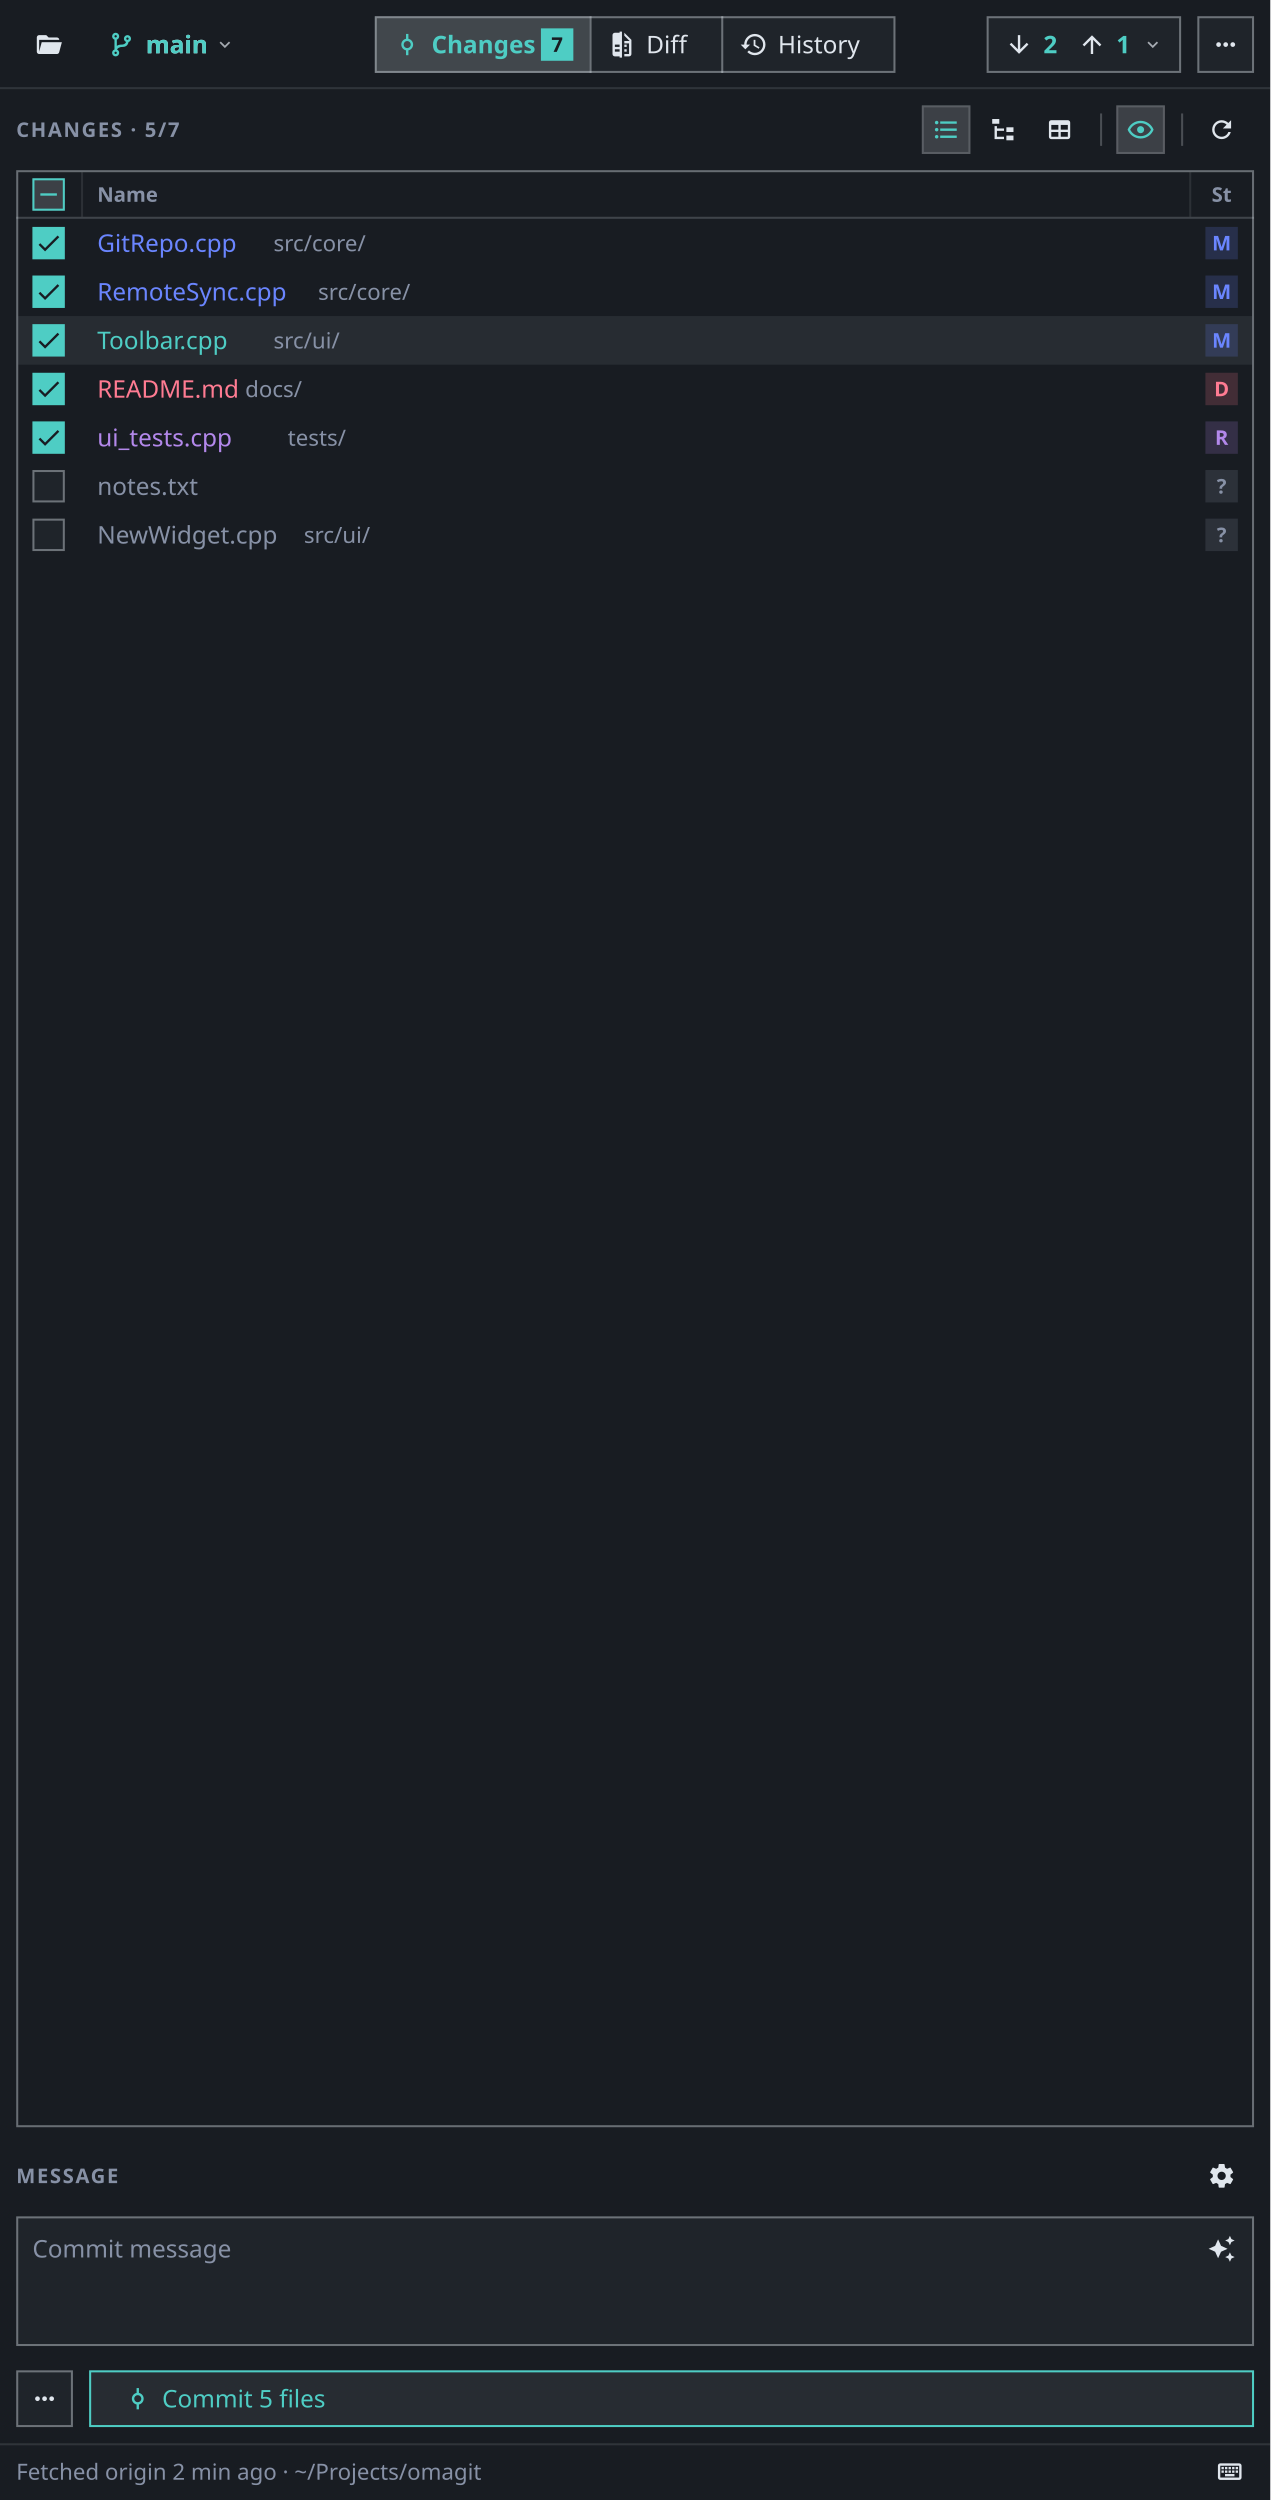
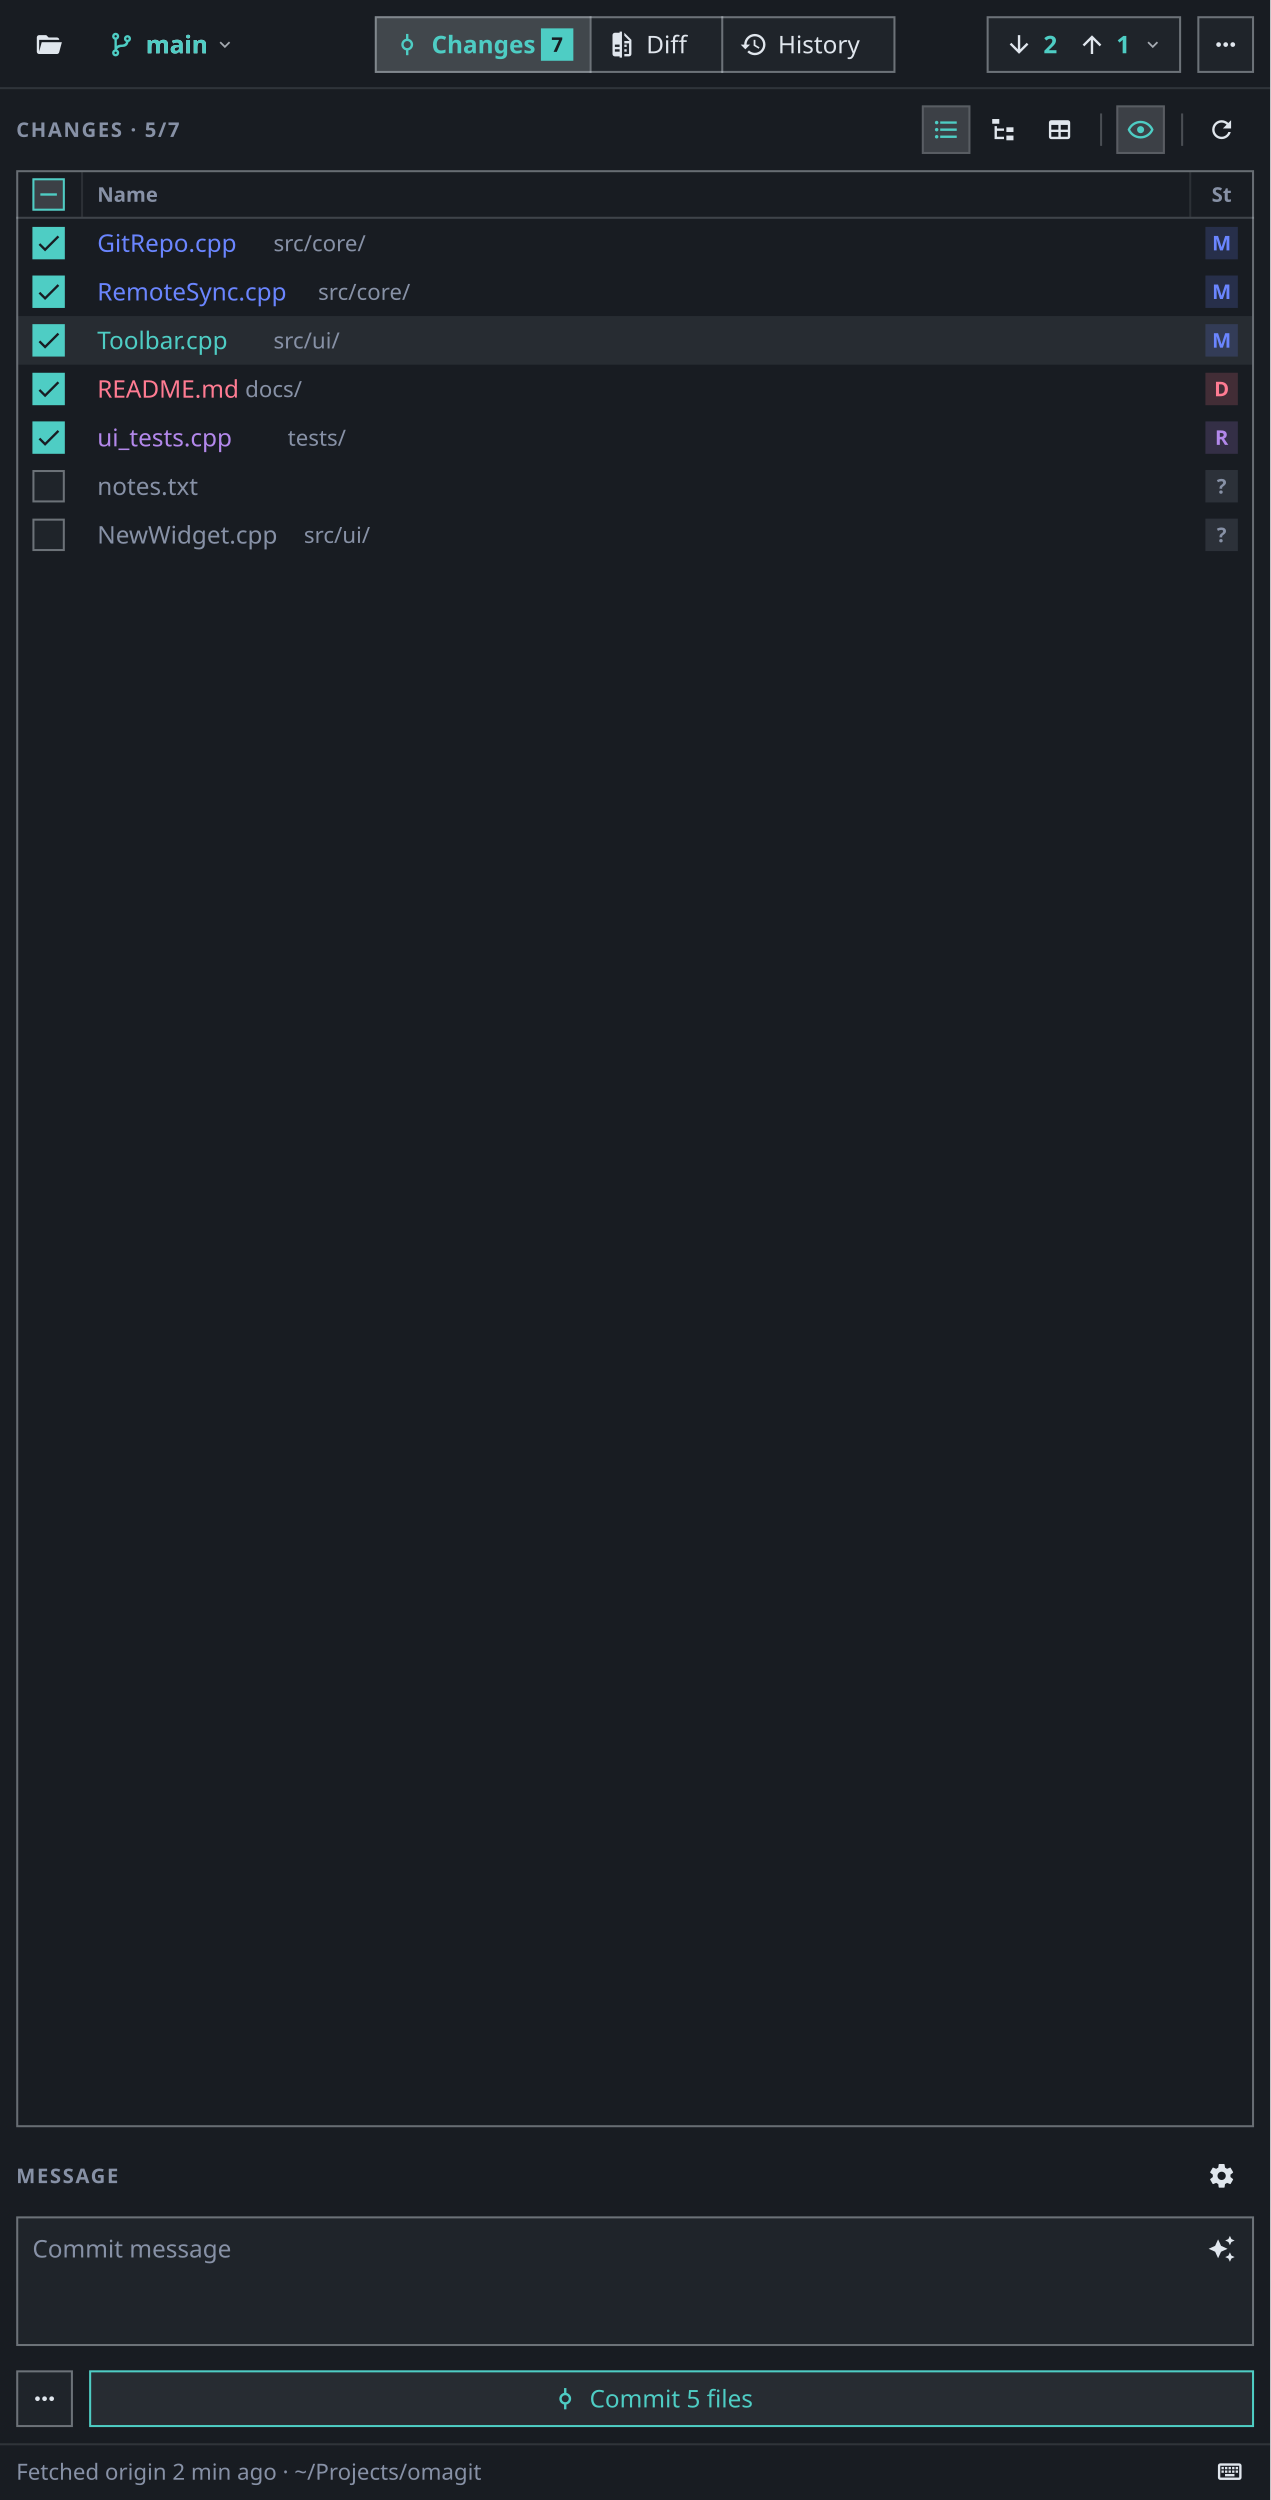
<svg xmlns="http://www.w3.org/2000/svg" id="Third tall · Changes 627x1234" width="627" height="1234" viewBox="0 0 627 1234">
  <rect x="0" y="0" width="627" height="1234" id="window" fill="#181c22" />
  <g id="TopBar">
    <g id="RepoChip">
      <g id="icon/folderOpen" transform="translate(17,15) scale(0.5833)">
        <path d="M19,20H4C2.89,20 2,19.1 2,18V6C2,4.89 2.89,4 4,4H10L12,6H19A2,2 0 0,1 21,8H21L4,8V18L6.14,10H23.21L20.93,18.5C20.7,19.37 19.92,20 19,20Z" fill="#e0e6ed" />
      </g>
    </g>
    <g id="BranchChip">
      <g id="icon/branch" transform="translate(53,15) scale(0.5833)">
        <path d="M13,14C9.64,14 8.54,15.35 8.18,16.24C9.25,16.7 10,17.76 10,19A3,3 0 0,1 7,22A3,3 0 0,1 4,19C4,17.69 4.83,16.58 6,16.17V7.83C4.83,7.42 4,6.31 4,5A3,3 0 0,1 7,2A3,3 0 0,1 10,5C10,6.31 9.17,7.42 8,7.83V13.12C8.88,12.47 10.16,12 12,12C14.67,12 15.56,10.66 15.85,9.77C14.77,9.32 14,8.25 14,7A3,3 0 0,1 17,4A3,3 0 0,1 20,7C20,8.34 19.12,9.5 17.91,9.86C17.65,11.29 16.68,14 13,14M7,18A1,1 0 0,0 6,19A1,1 0 0,0 7,20A1,1 0 0,0 8,19A1,1 0 0,0 7,18M7,4A1,1 0 0,0 6,5A1,1 0 0,0 7,6A1,1 0 0,0 8,5A1,1 0 0,0 7,4M17,6A1,1 0 0,0 16,7A1,1 0 0,0 17,8A1,1 0 0,0 18,7A1,1 0 0,0 17,6Z" fill="#4ecdc4" />
      </g>
      <text x="72" y="26.3" font-family="JetBrains Mono" font-size="12" font-weight="700" fill="#e0e6ed" id="label" xml:space="preserve">main</text>
      <g id="icon/chevron" transform="translate(105.75,16.75) scale(0.4375)">
        <path d="M7.41,8.58L12,13.17L16.59,8.58L18,10L12,16L6,10L7.41,8.58Z" fill="#e0e6ed" fill-opacity="0.7" />
      </g>
    </g>
    <g id="BranchChip/label-accent">
      <text x="72" y="26.3" font-family="JetBrains Mono" font-size="12" font-weight="700" fill="#4ecdc4" xml:space="preserve">main</text>
    </g>
    <g id="More">
      <rect x="591" y="8" width="28" height="28" id="fill" fill="#e0e6ed" fill-opacity="0.04" />
      <rect x="591.5" y="8.5" width="27" height="27" id="border" fill="none" stroke="#e0e6ed" stroke-width="1" stroke-opacity="0.4" />
      <g id="icon/dots" transform="translate(598,15) scale(0.5833)">
        <path d="M16,12A2,2 0 0,1 18,10A2,2 0 0,1 20,12A2,2 0 0,1 18,14A2,2 0 0,1 16,12M10,12A2,2 0 0,1 12,10A2,2 0 0,1 14,12A2,2 0 0,1 12,14A2,2 0 0,1 10,12M4,12A2,2 0 0,1 6,10A2,2 0 0,1 8,12A2,2 0 0,1 6,14A2,2 0 0,1 4,12Z" fill="#e0e6ed" />
      </g>
    </g>
    <g id="SyncDropdown">
      <rect x="487" y="8" width="96" height="28" fill="#e0e6ed" fill-opacity="0.04" />
      <rect x="487.5" y="8.5" width="95" height="27" fill="none" stroke="#e0e6ed" stroke-width="1" stroke-opacity="0.4" />
      <g id="icon/down" transform="translate(496,15) scale(0.5833)">
        <path d="M11,4H13V16L18.5,10.5L19.92,11.92L12,19.84L4.08,11.92L5.5,10.5L11,16V4Z" fill="#e0e6ed" />
      </g>
      <text x="515" y="26.3" font-family="JetBrains Mono" font-size="12" font-weight="700" fill="#4ecdc4" xml:space="preserve">2</text>
      <g id="icon/up" transform="translate(532,15) scale(0.5833)">
        <path d="M13,20H11V8L5.5,13.5L4.08,12.08L12,4.16L19.92,12.08L18.5,13.5L13,8V20Z" fill="#e0e6ed" />
      </g>
      <text x="551" y="26.3" font-family="JetBrains Mono" font-size="12" font-weight="700" fill="#4ecdc4" xml:space="preserve">1</text>
      <g id="icon/chevron" transform="translate(563.75,16.75) scale(0.4375)">
        <path d="M7.41,8.58L12,13.17L16.59,8.58L18,10L12,16L6,10L7.41,8.58Z" fill="#e0e6ed" fill-opacity="0.7" />
      </g>
    </g>
    <g id="NavTabs">
      <rect x="185" y="8" width="257" height="28" id="fill" fill="#e0e6ed" fill-opacity="0.04" />
      <g id="Segment/selected Changes">
        <rect x="185" y="8" width="106" height="28" fill="#e0e6ed" fill-opacity="0.18" />
        <g id="icon/commit" transform="translate(194,15) scale(0.5833)">
          <path d="M17,12C17,14.42 15.28,16.44 13,16.9V21H11V16.9C8.72,16.44 7,14.42 7,12C7,9.58 8.72,7.56 11,7.1V3H13V7.1C15.28,7.56 17,9.58 17,12M12,9A3,3 0 0,0 9,12A3,3 0 0,0 12,15A3,3 0 0,0 15,12A3,3 0 0,0 12,9Z" fill="#4ecdc4" />
        </g>
        <text x="213" y="26.3" font-family="JetBrains Mono" font-size="12" font-weight="700" fill="#4ecdc4" xml:space="preserve">Changes</text>
        <rect x="267" y="14" width="16" height="16" fill="#4ecdc4" fill-opacity="1" />
        <text x="275" y="25.6" font-family="JetBrains Mono" font-size="10" font-weight="700" fill="#181c22" text-anchor="middle" xml:space="preserve">7</text>
      </g>
      <g id="Segment/normal Diff">
        <g id="icon/diff" transform="translate(300,15) scale(0.5833)">
          <path d="M10,18H6V16H10V18M10,14H6V12H10V14M10,1V2H6C4.89,2 4,2.89 4,4V20A2,2 0 0,0 6,22H10V23H12V1H10M20,8V20C20,21.11 19.11,22 18,22H14V20H18V11H14V9H18.5L14,4.5V2L20,8M16,14H14V12H16V14M16,18H14V16H16V18Z" fill="#e0e6ed" />
        </g>
        <text x="319" y="26.3" font-family="JetBrains Mono" font-size="12" font-weight="400" fill="#e0e6ed" xml:space="preserve">Diff</text>
      </g>
      <rect x="291" y="8" width="1" height="28" fill="#e0e6ed" fill-opacity="0.4" />
      <g id="Segment/normal History">
        <g id="icon/history" transform="translate(365,15) scale(0.5833)">
          <path d="M13.5,8H12V13L16.28,15.54L17,14.33L13.5,12.25V8M13,3A9,9 0 0,0 4,12H1L4.96,16.03L9,12H6A7,7 0 0,1 13,5A7,7 0 0,1 20,12A7,7 0 0,1 13,19C11.07,19 9.32,18.21 8.06,16.94L6.64,18.36C8.27,20 10.5,21 13,21A9,9 0 0,0 22,12A9,9 0 0,0 13,3" fill="#e0e6ed" />
        </g>
        <text x="384" y="26.3" font-family="JetBrains Mono" font-size="12" font-weight="400" fill="#e0e6ed" xml:space="preserve">History</text>
      </g>
      <rect x="356" y="8" width="1" height="28" fill="#e0e6ed" fill-opacity="0.4" />
      <rect x="185.5" y="8.5" width="256" height="27" id="border" fill="none" stroke="#e0e6ed" stroke-width="1" stroke-opacity="0.4" />
    </g>
    <rect x="0" y="43" width="627" height="1" fill="#e0e6ed" fill-opacity="0.12" />
  </g>
  <g id="Footer">
    <rect x="0" y="1206" width="627" height="1" fill="#e0e6ed" fill-opacity="0.12" />
    <text x="8" y="1224.0" font-family="JetBrains Mono" font-size="11" font-weight="400" fill="#8791a6" xml:space="preserve">Fetched origin 2 min ago · ~/Projects/omagit</text>
    <g id="Keybindings">
      <g id="icon/keyboard" transform="translate(600,1213) scale(0.5833)">
        <path d="M4,5A2,2 0 0,0 2,7V17A2,2 0 0,0 4,19H20A2,2 0 0,0 22,17V7A2,2 0 0,0 20,5H4M4,7H20V17H4V7M5,8V10H7V8H5M8,8V10H10V8H8M11,8V10H13V8H11M14,8V10H16V8H14M17,8V10H19V8H17M5,11V13H7V11H5M8,11V13H10V11H8M11,11V13H13V11H11M14,11V13H16V11H14M17,11V13H19V11H17M8,14V16H16V14H8Z" fill="#e0e6ed" />
      </g>
    </g>
  </g>
  <g id="CommitPage">
    <text x="8" y="67.6" font-family="JetBrains Mono" font-size="10" font-weight="700" fill="#8791a6" id="Section/Changes" letter-spacing="0.8" xml:space="preserve">CHANGES · 5/7</text>
    <g id="Refresh">
      <g id="icon/refresh" transform="translate(596,57) scale(0.5833)">
        <path d="M17.65,6.35C16.2,4.9 14.21,4 12,4A8,8 0 0,0 4,12A8,8 0 0,0 12,20C15.73,20 18.84,17.45 19.73,14H17.65C16.83,16.33 14.61,18 12,18A6,6 0 0,1 6,12A6,6 0 0,1 12,6C13.66,6 15.14,6.69 16.22,7.78L13,11H20V4L17.65,6.35Z" fill="#e0e6ed" />
      </g>
    </g>
    <rect x="583" y="56" width="1" height="16" fill="#e0e6ed" fill-opacity="0.25" />
    <g id="ShowUnversioned">
      <rect x="551" y="52" width="24" height="24" id="fill" fill="#e0e6ed" fill-opacity="0.18" />
      <rect x="551.5" y="52.5" width="23" height="23" id="border" fill="none" stroke="#e0e6ed" stroke-width="1" stroke-opacity="0.18" />
      <g id="icon/eye" transform="translate(556,57) scale(0.5833)">
        <path d="M12,9A3,3 0 0,1 15,12A3,3 0 0,1 12,15A3,3 0 0,1 9,12A3,3 0 0,1 12,9M12,4.5C17,4.5 21.27,7.61 23,12C21.27,16.39 17,19.5 12,19.5C7,19.5 2.73,16.39 1,12C2.73,7.61 7,4.5 12,4.5M3.18,12C4.83,15.36 8.24,17.5 12,17.5C15.76,17.5 19.17,15.36 20.82,12C19.17,8.64 15.76,6.5 12,6.5C8.24,6.5 4.83,8.64 3.18,12Z" fill="#4ecdc4" />
      </g>
    </g>
    <rect x="543" y="56" width="1" height="16" fill="#e0e6ed" fill-opacity="0.25" />
    <g id="FilesView/compact">
      <rect x="455" y="52" width="24" height="24" id="fill" fill="#e0e6ed" fill-opacity="0.18" />
      <rect x="455.5" y="52.5" width="23" height="23" id="border" fill="none" stroke="#e0e6ed" stroke-width="1" stroke-opacity="0.18" />
      <g id="icon/list" transform="translate(460,57) scale(0.5833)">
        <path d="M7,5H21V7H7V5M7,13V11H21V13H7M4,4.5A1.5,1.5 0 0,1 5.5,6A1.5,1.5 0 0,1 4,7.5A1.5,1.5 0 0,1 2.5,6A1.5,1.5 0 0,1 4,4.5M4,10.5A1.5,1.5 0 0,1 5.5,12A1.5,1.5 0 0,1 4,13.5A1.5,1.5 0 0,1 2.5,12A1.5,1.5 0 0,1 4,10.5M7,19V17H21V19H7M4,16.5A1.5,1.5 0 0,1 5.5,18A1.5,1.5 0 0,1 4,19.5A1.5,1.5 0 0,1 2.5,18A1.5,1.5 0 0,1 4,16.5Z" fill="#4ecdc4" />
      </g>
    </g>
    <g id="FilesView/tree">
      <g id="icon/tree" transform="translate(488,57) scale(0.5833)">
        <path d="M3,3H9V7H3V3M15,10H21V14H15V10M15,17H21V21H15V17M13,13H7V18H13V20H7L5,20V9H7V11H13V13Z" fill="#e0e6ed" />
      </g>
    </g>
    <g id="FilesView/table">
      <g id="icon/table" transform="translate(516,57) scale(0.5833)">
        <path d="M5,4H19A2,2 0 0,1 21,6V18A2,2 0 0,1 19,20H5A2,2 0 0,1 3,18V6A2,2 0 0,1 5,4M5,8V12H11V8H5M13,8V12H19V8H13M5,14V18H11V14H5M13,14V18H19V14H13Z" fill="#e0e6ed" />
      </g>
    </g>
    <g id="ChangesTable">
      <rect x="8.5" y="84.5" width="610" height="965" fill="none" stroke="#e0e6ed" stroke-width="1" stroke-opacity="0.4" />
      <rect x="8" y="107" width="611" height="1" fill="#e0e6ed" fill-opacity="0.2" />
      <g id="CheckAll">
        <rect x="16" y="88" width="16" height="16" fill="#e0e6ed" fill-opacity="0.18" />
        <rect x="16.5" y="88.5" width="15" height="15" fill="none" stroke="#4ecdc4" stroke-width="1" stroke-opacity="1" />
        <g id="icon/minus" transform="translate(17,89) scale(0.5833)">
          <path d="M19,13H5V11H19V13Z" fill="#4ecdc4" />
        </g>
      </g>
      <rect x="40" y="85" width="1" height="22" fill="#e0e6ed" fill-opacity="0.1" />
      <text x="48" y="99.6" font-family="JetBrains Mono" font-size="10" font-weight="700" fill="#8791a6" text-anchor="start" xml:space="preserve">Name</text>
      <rect x="587" y="85" width="1" height="22" fill="#e0e6ed" fill-opacity="0.1" />
      <text x="603" y="99.6" font-family="JetBrains Mono" font-size="10" font-weight="700" fill="#8791a6" text-anchor="middle" xml:space="preserve">St</text>
      <g id="Row/normal GitRepo.cpp">
        <g id="Checkbox/checked">
          <rect x="16" y="112" width="16" height="16" fill="#4ecdc4" />
          <g id="icon/check" transform="translate(17,113) scale(0.5833)">
            <path d="M21,7L9,19L3.5,13.5L4.91,12.09L9,16.17L19.59,5.59L21,7Z" fill="#181c22" />
          </g>
        </g>
        <text x="48" y="124.3" font-family="JetBrains Mono" font-size="12" font-weight="400" fill="#6a85ff" xml:space="preserve">GitRepo.cpp</text>
        <text x="135" y="124.0" font-family="JetBrains Mono" font-size="11" font-weight="400" fill="#8791a6" xml:space="preserve">src/core/</text>
        <g id="StatusPill/M">
          <rect x="595" y="112" width="16" height="16" fill="#6a85ff" fill-opacity="0.18" />
          <text x="603" y="123.6" font-family="JetBrains Mono" font-size="10" font-weight="700" fill="#6a85ff" text-anchor="middle" xml:space="preserve">M</text>
        </g>
      </g>
      <g id="Row/normal RemoteSync.cpp">
        <g id="Checkbox/checked">
          <rect x="16" y="136" width="16" height="16" fill="#4ecdc4" />
          <g id="icon/check" transform="translate(17,137) scale(0.5833)">
            <path d="M21,7L9,19L3.5,13.5L4.91,12.09L9,16.17L19.59,5.59L21,7Z" fill="#181c22" />
          </g>
        </g>
        <text x="48" y="148.3" font-family="JetBrains Mono" font-size="12" font-weight="400" fill="#6a85ff" xml:space="preserve">RemoteSync.cpp</text>
        <text x="157" y="148.0" font-family="JetBrains Mono" font-size="11" font-weight="400" fill="#8791a6" xml:space="preserve">src/core/</text>
        <g id="StatusPill/M">
          <rect x="595" y="136" width="16" height="16" fill="#6a85ff" fill-opacity="0.18" />
          <text x="603" y="147.6" font-family="JetBrains Mono" font-size="10" font-weight="700" fill="#6a85ff" text-anchor="middle" xml:space="preserve">M</text>
        </g>
      </g>
      <g id="Row/selected Toolbar.cpp">
        <rect x="9" y="156" width="609" height="24" fill="#e0e6ed" fill-opacity="0.08" />
        <g id="Checkbox/checked">
          <rect x="16" y="160" width="16" height="16" fill="#4ecdc4" />
          <g id="icon/check" transform="translate(17,161) scale(0.5833)">
            <path d="M21,7L9,19L3.5,13.5L4.91,12.09L9,16.17L19.59,5.59L21,7Z" fill="#181c22" />
          </g>
        </g>
        <text x="48" y="172.3" font-family="JetBrains Mono" font-size="12" font-weight="400" fill="#4ecdc4" xml:space="preserve">Toolbar.cpp</text>
        <text x="135" y="172.0" font-family="JetBrains Mono" font-size="11" font-weight="400" fill="#8791a6" xml:space="preserve">src/ui/</text>
        <g id="StatusPill/M">
          <rect x="595" y="160" width="16" height="16" fill="#6a85ff" fill-opacity="0.18" />
          <text x="603" y="171.6" font-family="JetBrains Mono" font-size="10" font-weight="700" fill="#6a85ff" text-anchor="middle" xml:space="preserve">M</text>
        </g>
      </g>
      <g id="Row/normal README.md">
        <g id="Checkbox/checked">
          <rect x="16" y="184" width="16" height="16" fill="#4ecdc4" />
          <g id="icon/check" transform="translate(17,185) scale(0.5833)">
            <path d="M21,7L9,19L3.5,13.5L4.91,12.09L9,16.17L19.59,5.59L21,7Z" fill="#181c22" />
          </g>
        </g>
        <text x="48" y="196.3" font-family="JetBrains Mono" font-size="12" font-weight="400" fill="#ff7b92" xml:space="preserve">README.md</text>
        <text x="121" y="196.0" font-family="JetBrains Mono" font-size="11" font-weight="400" fill="#8791a6" xml:space="preserve">docs/</text>
        <g id="StatusPill/D">
          <rect x="595" y="184" width="16" height="16" fill="#ff7b92" fill-opacity="0.18" />
          <text x="603" y="195.6" font-family="JetBrains Mono" font-size="10" font-weight="700" fill="#ff7b92" text-anchor="middle" xml:space="preserve">D</text>
        </g>
      </g>
      <g id="Row/normal ui_tests.cpp">
        <g id="Checkbox/checked">
          <rect x="16" y="208" width="16" height="16" fill="#4ecdc4" />
          <g id="icon/check" transform="translate(17,209) scale(0.5833)">
            <path d="M21,7L9,19L3.5,13.5L4.91,12.09L9,16.17L19.59,5.59L21,7Z" fill="#181c22" />
          </g>
        </g>
        <text x="48" y="220.3" font-family="JetBrains Mono" font-size="12" font-weight="400" fill="#b388eb" xml:space="preserve">ui_tests.cpp</text>
        <text x="142" y="220.0" font-family="JetBrains Mono" font-size="11" font-weight="400" fill="#8791a6" xml:space="preserve">tests/</text>
        <g id="StatusPill/R">
          <rect x="595" y="208" width="16" height="16" fill="#b388eb" fill-opacity="0.18" />
          <text x="603" y="219.6" font-family="JetBrains Mono" font-size="10" font-weight="700" fill="#b388eb" text-anchor="middle" xml:space="preserve">R</text>
        </g>
      </g>
      <g id="Row/normal notes.txt">
        <g id="Checkbox/off">
          <rect x="16" y="232" width="16" height="16" fill="#e0e6ed" fill-opacity="0.04" />
          <rect x="16.5" y="232.5" width="15" height="15" fill="none" stroke="#e0e6ed" stroke-width="1" stroke-opacity="0.4" />
        </g>
        <text x="48" y="244.3" font-family="JetBrains Mono" font-size="12" font-weight="400" fill="#8791a6" xml:space="preserve">notes.txt</text>
        <g id="StatusPill/?">
          <rect x="595" y="232" width="16" height="16" fill="#8791a6" fill-opacity="0.18" />
          <text x="603" y="243.6" font-family="JetBrains Mono" font-size="10" font-weight="700" fill="#8791a6" text-anchor="middle" xml:space="preserve">?</text>
        </g>
      </g>
      <g id="Row/normal NewWidget.cpp">
        <g id="Checkbox/off">
          <rect x="16" y="256" width="16" height="16" fill="#e0e6ed" fill-opacity="0.04" />
          <rect x="16.5" y="256.5" width="15" height="15" fill="none" stroke="#e0e6ed" stroke-width="1" stroke-opacity="0.4" />
        </g>
        <text x="48" y="268.3" font-family="JetBrains Mono" font-size="12" font-weight="400" fill="#8791a6" xml:space="preserve">NewWidget.cpp</text>
        <text x="150" y="268.0" font-family="JetBrains Mono" font-size="11" font-weight="400" fill="#8791a6" xml:space="preserve">src/ui/</text>
        <g id="StatusPill/?">
          <rect x="595" y="256" width="16" height="16" fill="#8791a6" fill-opacity="0.18" />
          <text x="603" y="267.6" font-family="JetBrains Mono" font-size="10" font-weight="700" fill="#8791a6" text-anchor="middle" xml:space="preserve">?</text>
        </g>
      </g>
    </g>
    <text x="8" y="1077.6" font-family="JetBrains Mono" font-size="10" font-weight="700" fill="#8791a6" id="Section/Message" letter-spacing="0.8" xml:space="preserve">MESSAGE</text>
    <g id="AgentSettings">
      <g id="icon/cog" transform="translate(596,1067) scale(0.5833)">
        <path d="M12,15.5A3.5,3.5 0 0,1 8.5,12A3.5,3.5 0 0,1 12,8.5A3.5,3.5 0 0,1 15.5,12A3.5,3.5 0 0,1 12,15.5M19.43,12.97C19.47,12.65 19.5,12.33 19.5,12C19.5,11.67 19.47,11.34 19.43,11L21.54,9.37C21.73,9.22 21.78,8.95 21.66,8.73L19.66,5.27C19.54,5.05 19.27,4.96 19.05,5.05L16.56,6.05C16.04,5.66 15.5,5.32 14.87,5.07L14.5,2.42C14.46,2.18 14.25,2 14,2H10C9.75,2 9.54,2.18 9.5,2.42L9.13,5.07C8.5,5.32 7.96,5.66 7.44,6.05L4.95,5.05C4.73,4.96 4.46,5.05 4.34,5.27L2.34,8.73C2.21,8.95 2.27,9.22 2.46,9.37L4.57,11C4.53,11.34 4.5,11.67 4.5,12C4.5,12.33 4.53,12.65 4.57,12.97L2.46,14.63C2.27,14.78 2.21,15.05 2.34,15.27L4.34,18.73C4.46,18.95 4.73,19.03 4.95,18.95L7.44,17.94C7.96,18.34 8.5,18.68 9.13,18.93L9.5,21.58C9.54,21.82 9.75,22 10,22H14C14.25,22 14.46,21.82 14.5,21.58L14.87,18.93C15.5,18.67 16.04,18.34 16.56,17.94L19.05,18.95C19.27,19.03 19.54,18.95 19.66,18.73L21.66,15.27C21.78,15.05 21.73,14.78 21.54,14.63L19.43,12.97Z" fill="#e0e6ed" />
      </g>
    </g>
    <g id="MessageBox">
      <rect x="8" y="1094" width="611" height="64" fill="#e0e6ed" fill-opacity="0.04" />
      <rect x="8.5" y="1094.5" width="610" height="63" fill="none" stroke="#e0e6ed" stroke-width="1" stroke-opacity="0.4" />
      <text x="16" y="1114.3" font-family="JetBrains Mono" font-size="12" font-weight="400" fill="#8791a6" xml:space="preserve">Commit message</text>
      <g id="Generate">
        <g id="icon/sparkle" transform="translate(596,1103) scale(0.5833)">
          <path d="M19,1L17.74,3.75L15,5L17.74,6.26L19,9L20.25,6.26L23,5L20.25,3.75M9,4L6.5,9.5L1,12L6.5,14.5L9,20L11.5,14.5L17,12L11.5,9.5M19,15L17.74,17.74L15,19L17.74,20.25L19,23L20.25,20.25L23,19L20.25,17.74" fill="#e0e6ed" />
        </g>
      </g>
    </g>
    <g id="ActionBar">
      <g id="Options">
        <rect x="8" y="1170" width="28" height="28" id="fill" fill="#e0e6ed" fill-opacity="0.04" />
        <rect x="8.5" y="1170.5" width="27" height="27" id="border" fill="none" stroke="#e0e6ed" stroke-width="1" stroke-opacity="0.4" />
        <g id="icon/dots" transform="translate(15,1177) scale(0.5833)">
          <path d="M16,12A2,2 0 0,1 18,10A2,2 0 0,1 20,12A2,2 0 0,1 18,14A2,2 0 0,1 16,12M10,12A2,2 0 0,1 12,10A2,2 0 0,1 14,12A2,2 0 0,1 12,14A2,2 0 0,1 10,12M4,12A2,2 0 0,1 6,10A2,2 0 0,1 8,12A2,2 0 0,1 6,14A2,2 0 0,1 4,12Z" fill="#e0e6ed" />
        </g>
      </g>
      <g id="Commit">
        <rect x="44" y="1170" width="575" height="28" id="fill" fill="#e0e6ed" fill-opacity="0.08" />
        <rect x="44.5" y="1170.5" width="574" height="27" id="border" fill="none" stroke="#4ecdc4" stroke-width="1" stroke-opacity="1" />
-         <g id="icon/commit" transform="translate(61,1177) scale(0.5833)">
+         <g id="icon/commit" transform="translate(272,1177) scale(0.5833)">
          <path d="M17,12C17,14.42 15.28,16.44 13,16.9V21H11V16.9C8.72,16.44 7,14.42 7,12C7,9.58 8.72,7.56 11,7.1V3H13V7.1C15.28,7.56 17,9.58 17,12M12,9A3,3 0 0,0 9,12A3,3 0 0,0 12,15A3,3 0 0,0 15,12A3,3 0 0,0 12,9Z" fill="#4ecdc4" />
        </g>
-         <text x="80" y="1188.3" font-family="JetBrains Mono" font-size="12" font-weight="400" fill="#4ecdc4" id="label" xml:space="preserve">Commit 5 files</text>
+         <text x="291" y="1188.3" font-family="JetBrains Mono" font-size="12" font-weight="400" fill="#4ecdc4" id="label" xml:space="preserve">Commit 5 files</text>
      </g>
    </g>
  </g>
</svg>
